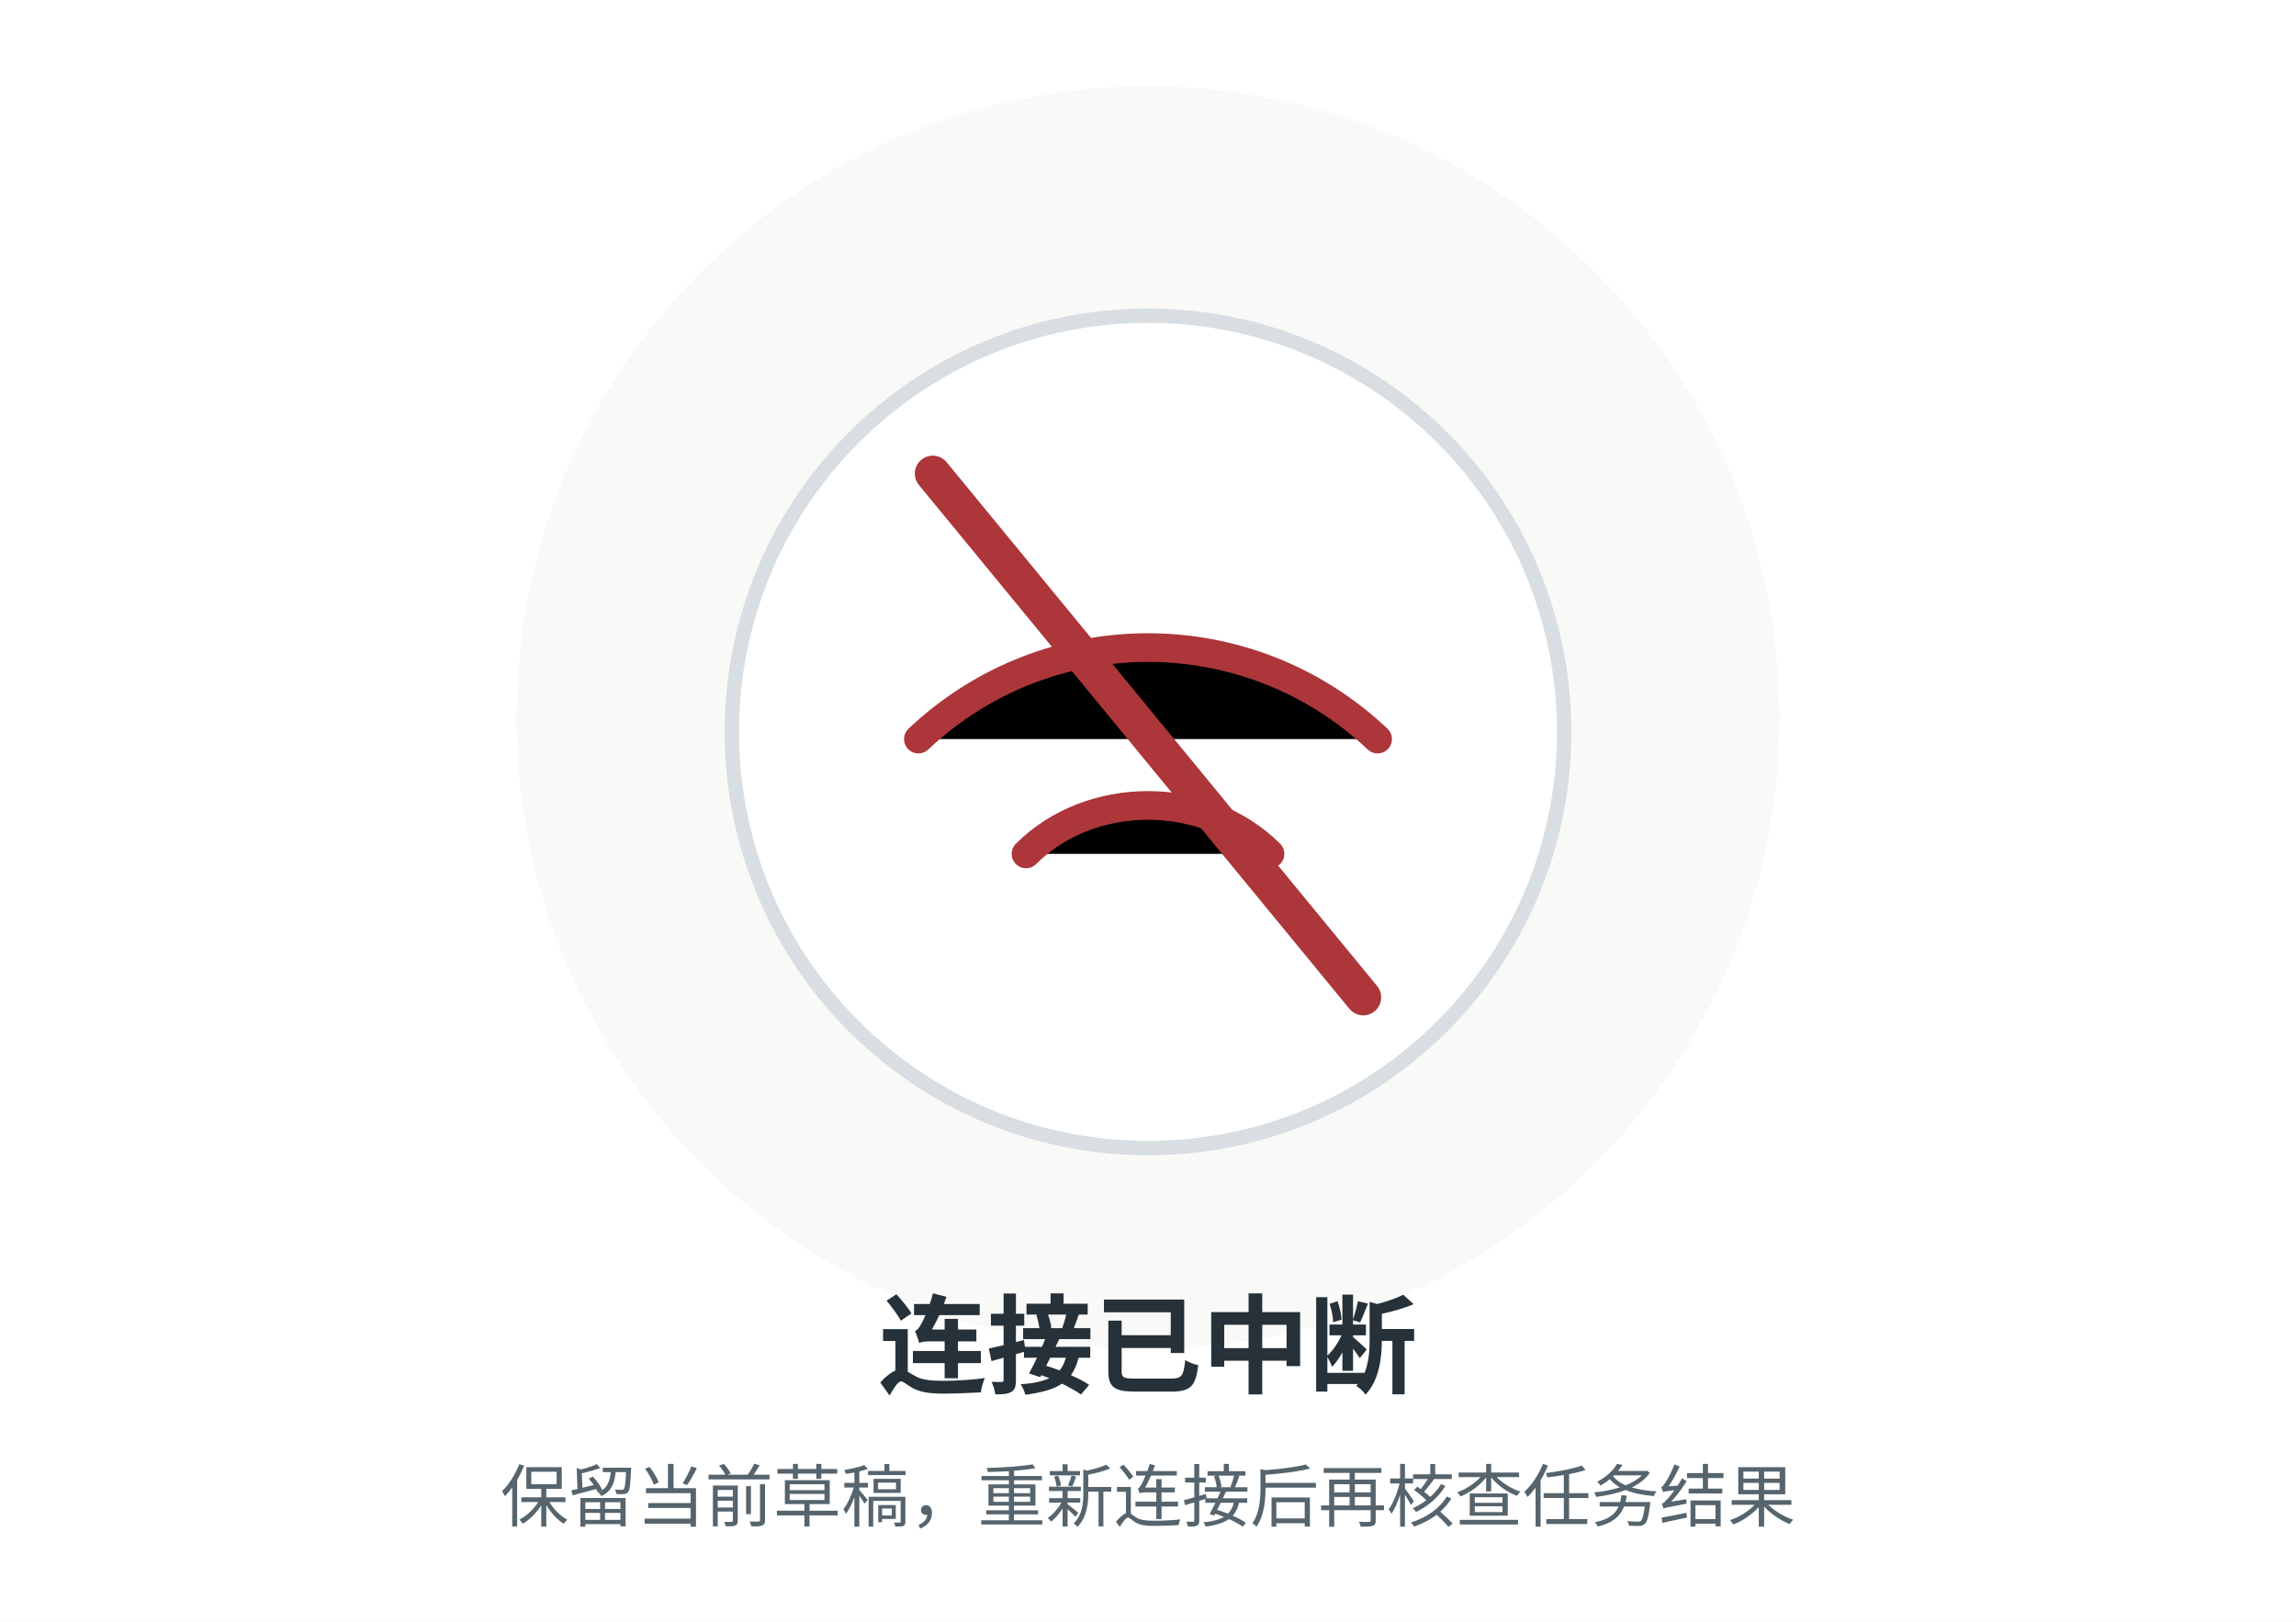
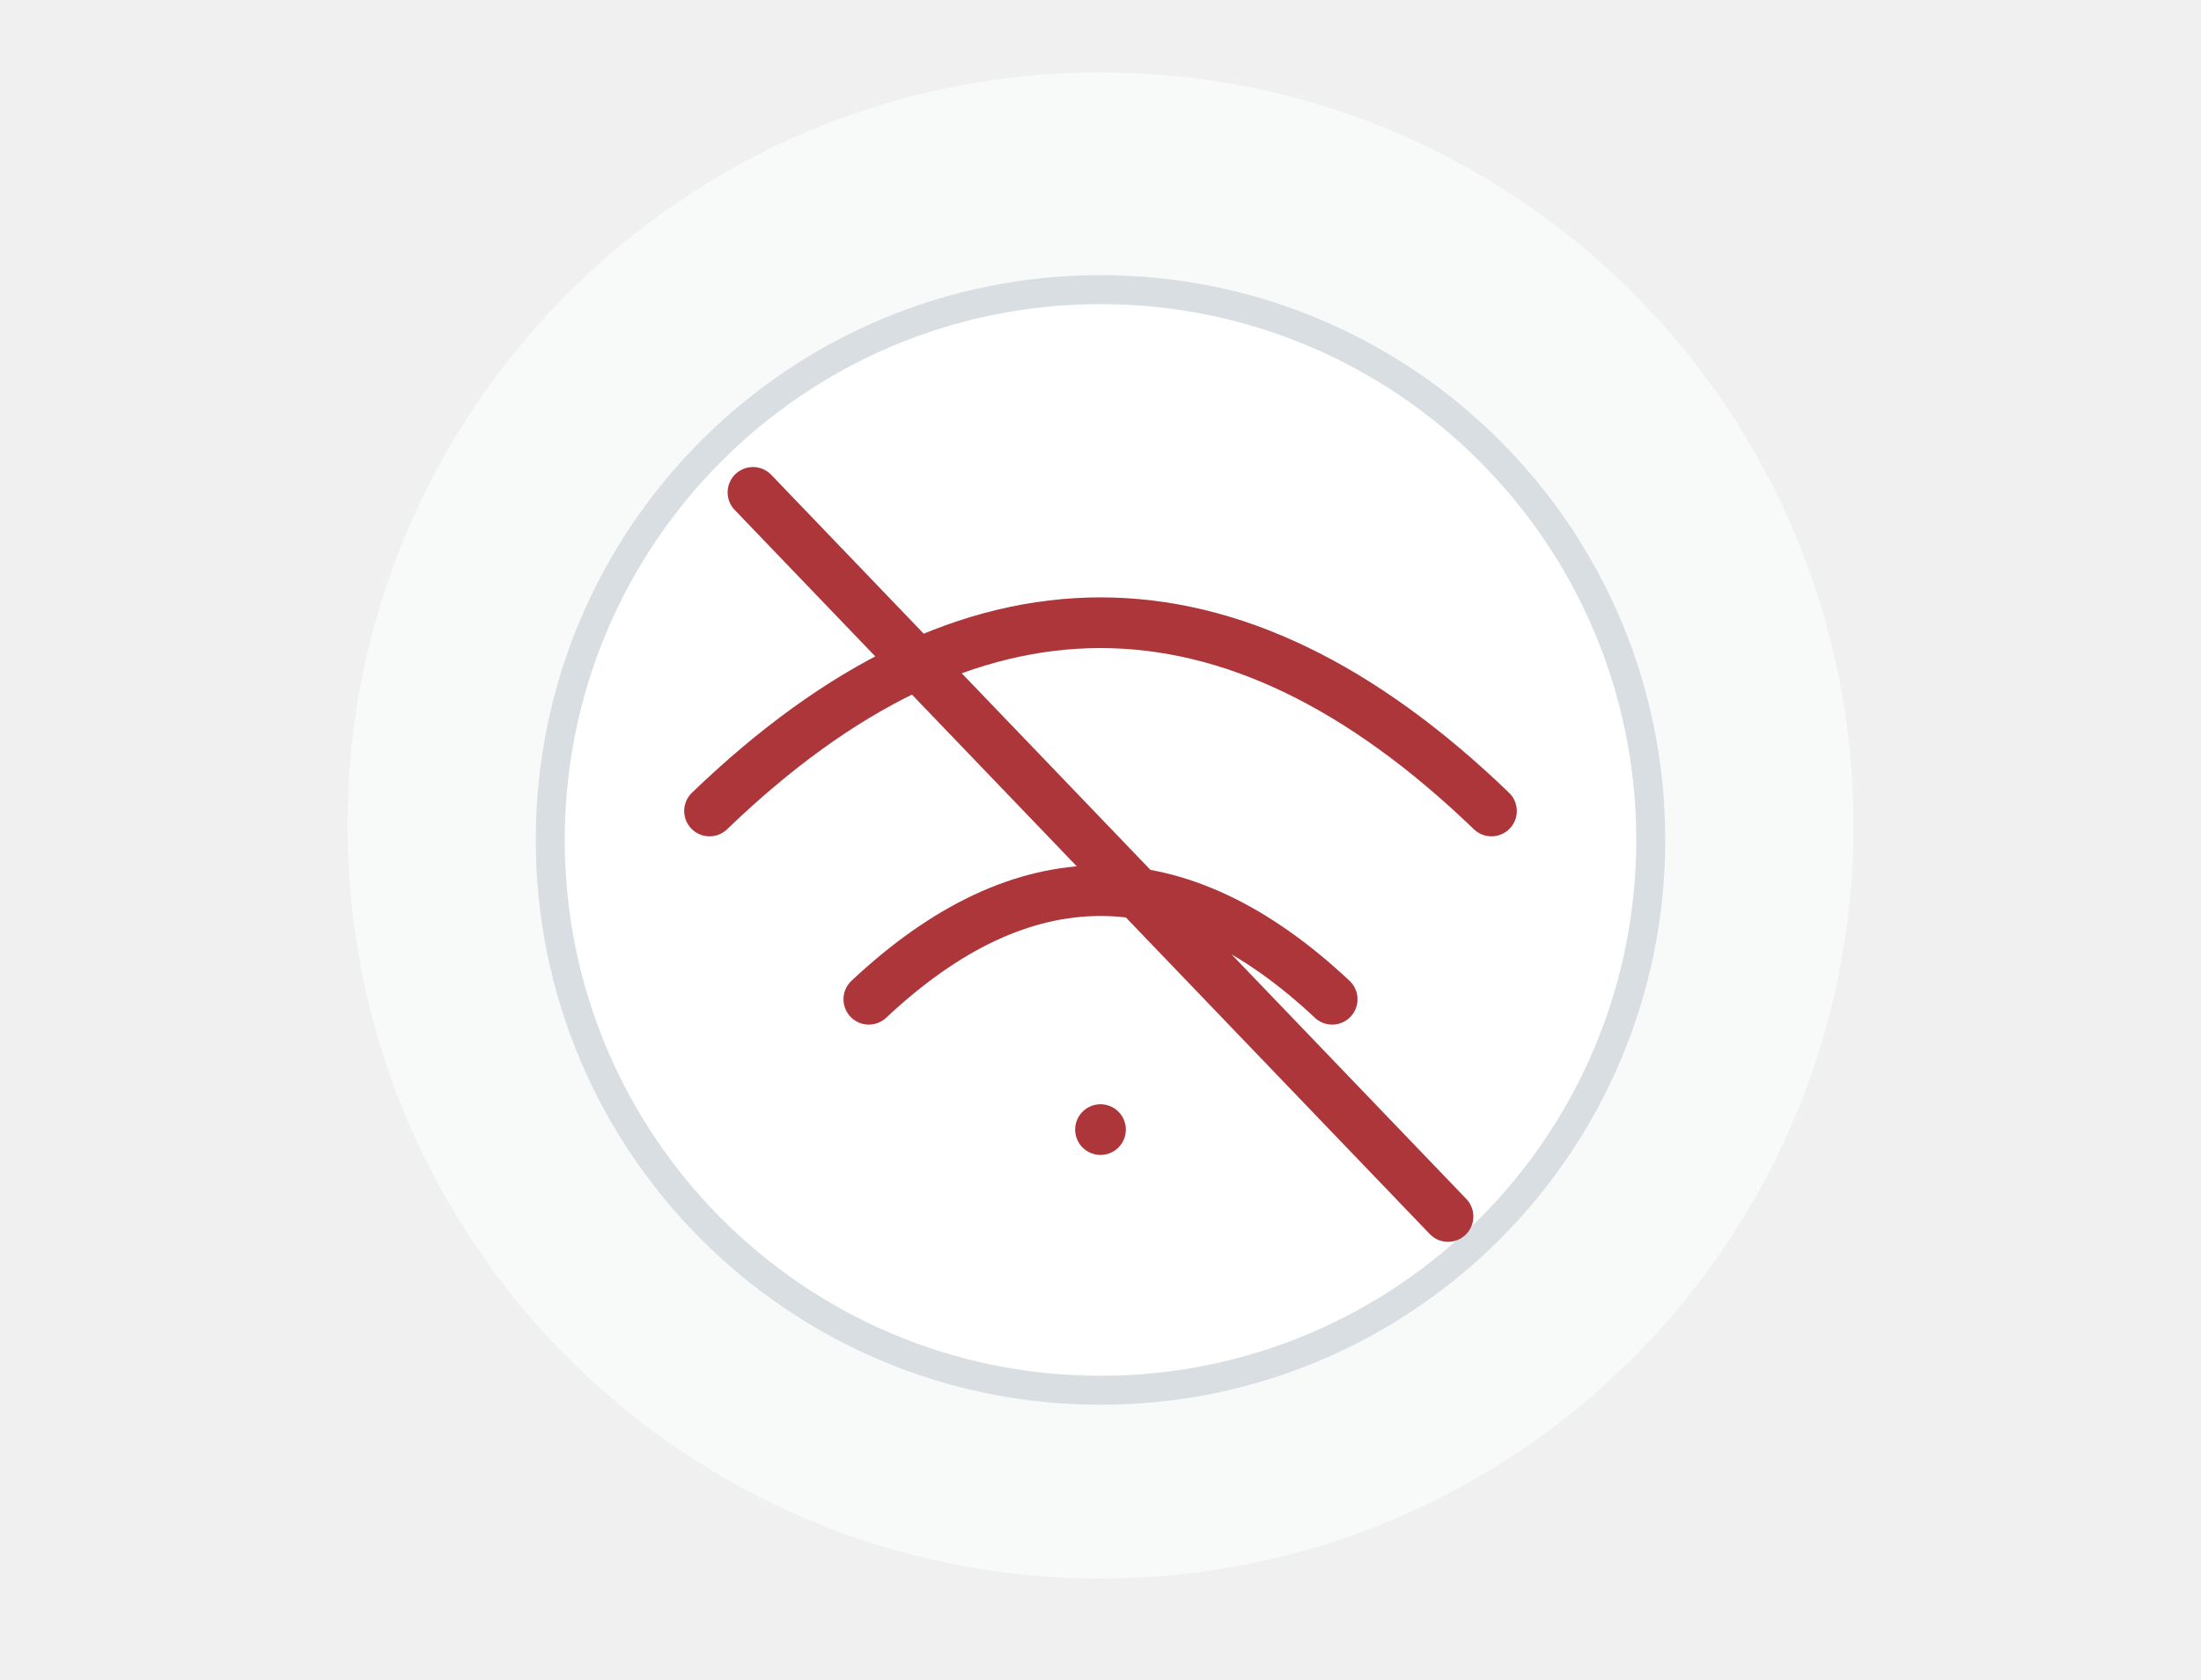
- <svg xmlns="http://www.w3.org/2000/svg" width="320" height="226" viewBox="0 0 320 226">
-   <rect width="320" height="226" fill="#FFFFFF" />
-   <circle cx="160" cy="100" r="88" fill="#F9F9F8" />
-   <circle cx="160" cy="102" r="58" fill="#FFF" stroke="#D8DEE1" stroke-width="2" />
-   <path d="M128 103c18-17 46-17 64 0m-49 16c9-9 25-9 34 0" stroke="#AC363A" stroke-width="4" stroke-linecap="round" />
-   <path d="m130 66 60 73" stroke="#AC363A" stroke-width="5" stroke-linecap="round" />
-   <text x="160" y="193" font-family="sans-serif" font-size="15" font-weight="600" fill="#263139" text-anchor="middle">连接已中断</text>
-   <text x="160" y="212" font-family="sans-serif" font-size="9.5" fill="#56646D" text-anchor="middle">保留当前草稿，重新连接后再核查任务结果</text>
+ <svg xmlns="http://www.w3.org/2000/svg" width="152" height="116" viewBox="0 0 152 116">
+   <path d="M76,5 A52,52 0,1 1,76 109 A52,52 0,1 1,76 5 Z" fill="#F8F9F9" />
+   <path d="M76,20 A38,38 0,1 1,76 96 A38,38 0,1 1,76 20 Z" fill="#FFFFFF" stroke="#D8DEE1" stroke-width="2" stroke-linecap="butt" stroke-linejoin="miter" />
+   <path d="M49,56 Q76,30 103,56 M60,69 Q76,54 92,69 M76,78 L76,78 M52,34 L100,84" fill="none" stroke="#AC363A" stroke-width="3.5" stroke-linecap="round" stroke-linejoin="miter" />
</svg>
